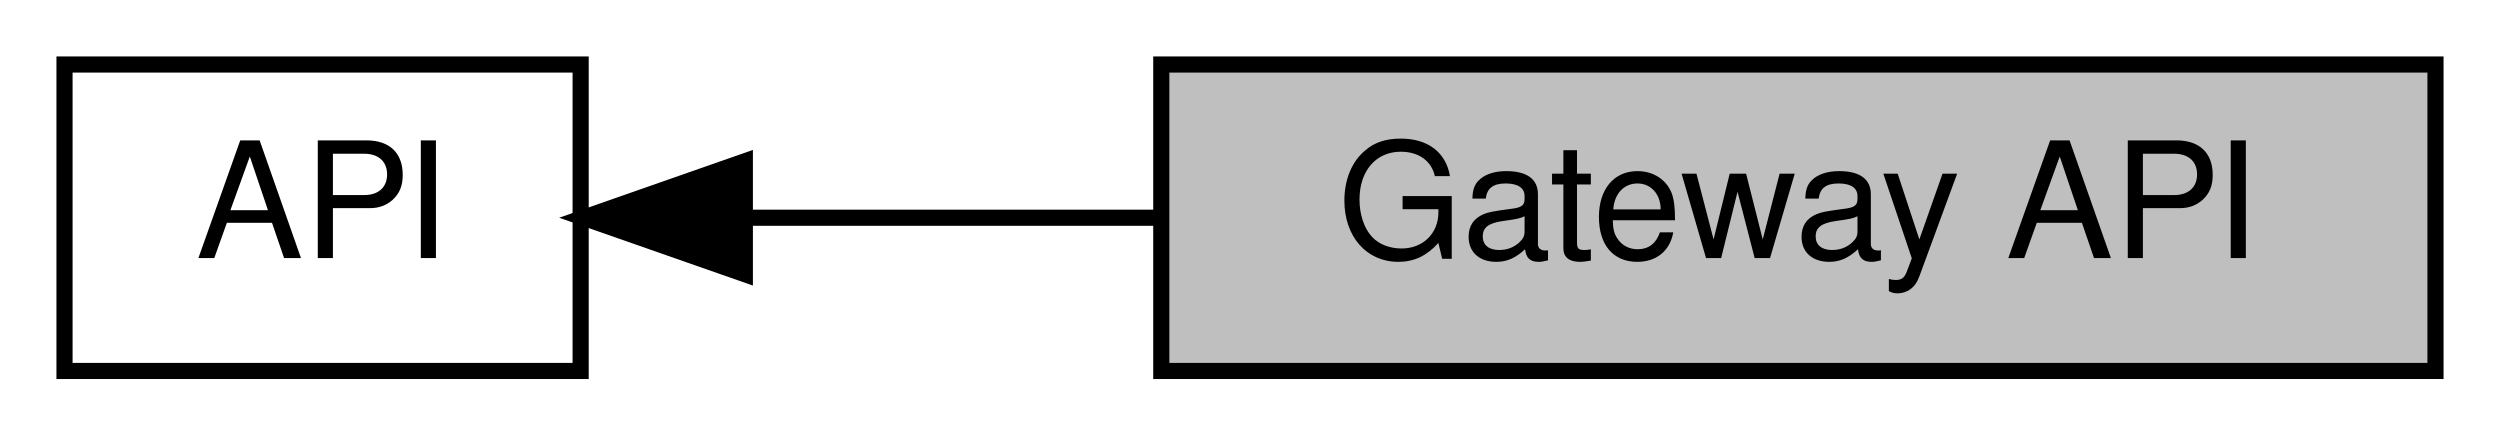
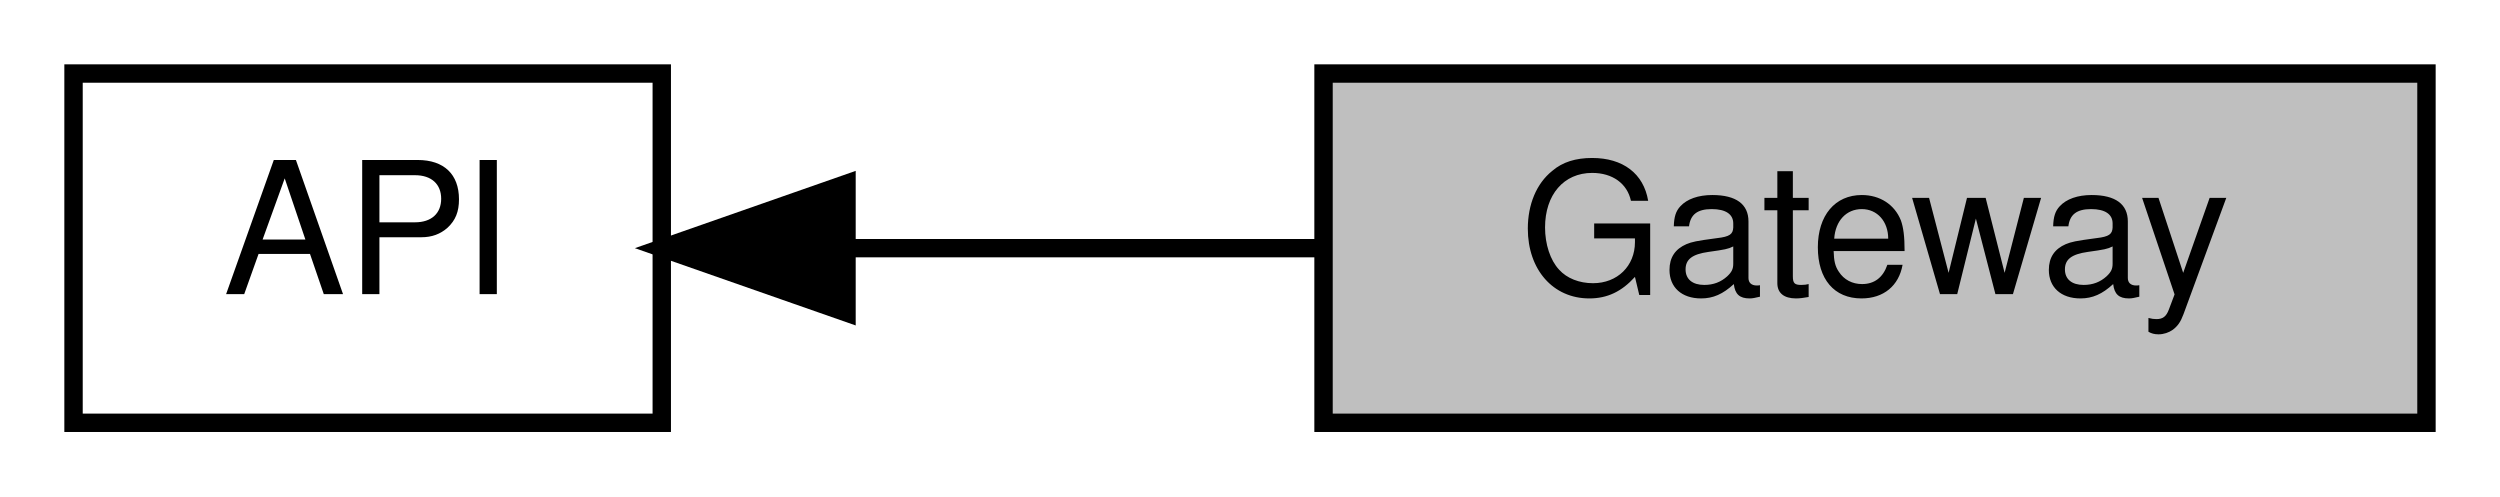
- <svg xmlns="http://www.w3.org/2000/svg" xmlns:xlink="http://www.w3.org/1999/xlink" width="155pt" height="27pt" viewBox="0.00 0.00 155.00 27.00">
+ <svg xmlns="http://www.w3.org/2000/svg" xmlns:xlink="http://www.w3.org/1999/xlink" width="136pt" height="27pt" viewBox="0.00 0.00 136.00 27.00">
  <g id="graph0" class="graph" transform="scale(1 1) rotate(0) translate(4 23)">
    <g id="node1" class="node">
      <g id="a_node1">
        <a xlink:href="../../d3/de3/group__DiscordAPI.html" target="_top" xlink:title="The Discord public API supported by Concord.">
          <polygon fill="none" stroke="black" points="32,-19 0,-19 0,0 32,0 32,-19" />
          <text text-anchor="middle" x="16" y="-7" font-family="Helvetica,sans-Serif" font-size="10.00">API</text>
        </a>
      </g>
    </g>
    <g id="node2" class="node">
      <g id="a_node2">
        <a xlink:title="Gateway's public API supported by Concord.">
-           <polygon fill="#bfbfbf" stroke="black" points="147,-19 68,-19 68,0 147,0 147,-19" />
-           <text text-anchor="middle" x="107.5" y="-7" font-family="Helvetica,sans-Serif" font-size="10.00">Gateway API</text>
+           <polygon fill="#bfbfbf" stroke="black" points="128,-19 68,-19 68,0 128,0 128,-19" />
+           <text text-anchor="middle" x="98" y="-7" font-family="Helvetica,sans-Serif" font-size="10.00">Gateway</text>
        </a>
      </g>
    </g>
    <g id="edge1" class="edge">
-       <path fill="none" stroke="black" d="M42.22,-9.5C50.13,-9.5 59.06,-9.5 67.69,-9.5" />
-       <polygon fill="black" stroke="black" points="42.18,-6 32.18,-9.5 42.18,-13 42.18,-6" />
+       <path fill="none" stroke="black" d="M42.07,-9.5C50.22,-9.5 59.33,-9.5 67.76,-9.5" />
+       <polygon fill="black" stroke="black" points="42.05,-6 32.05,-9.5 42.05,-13 42.05,-6" />
    </g>
  </g>
</svg>
